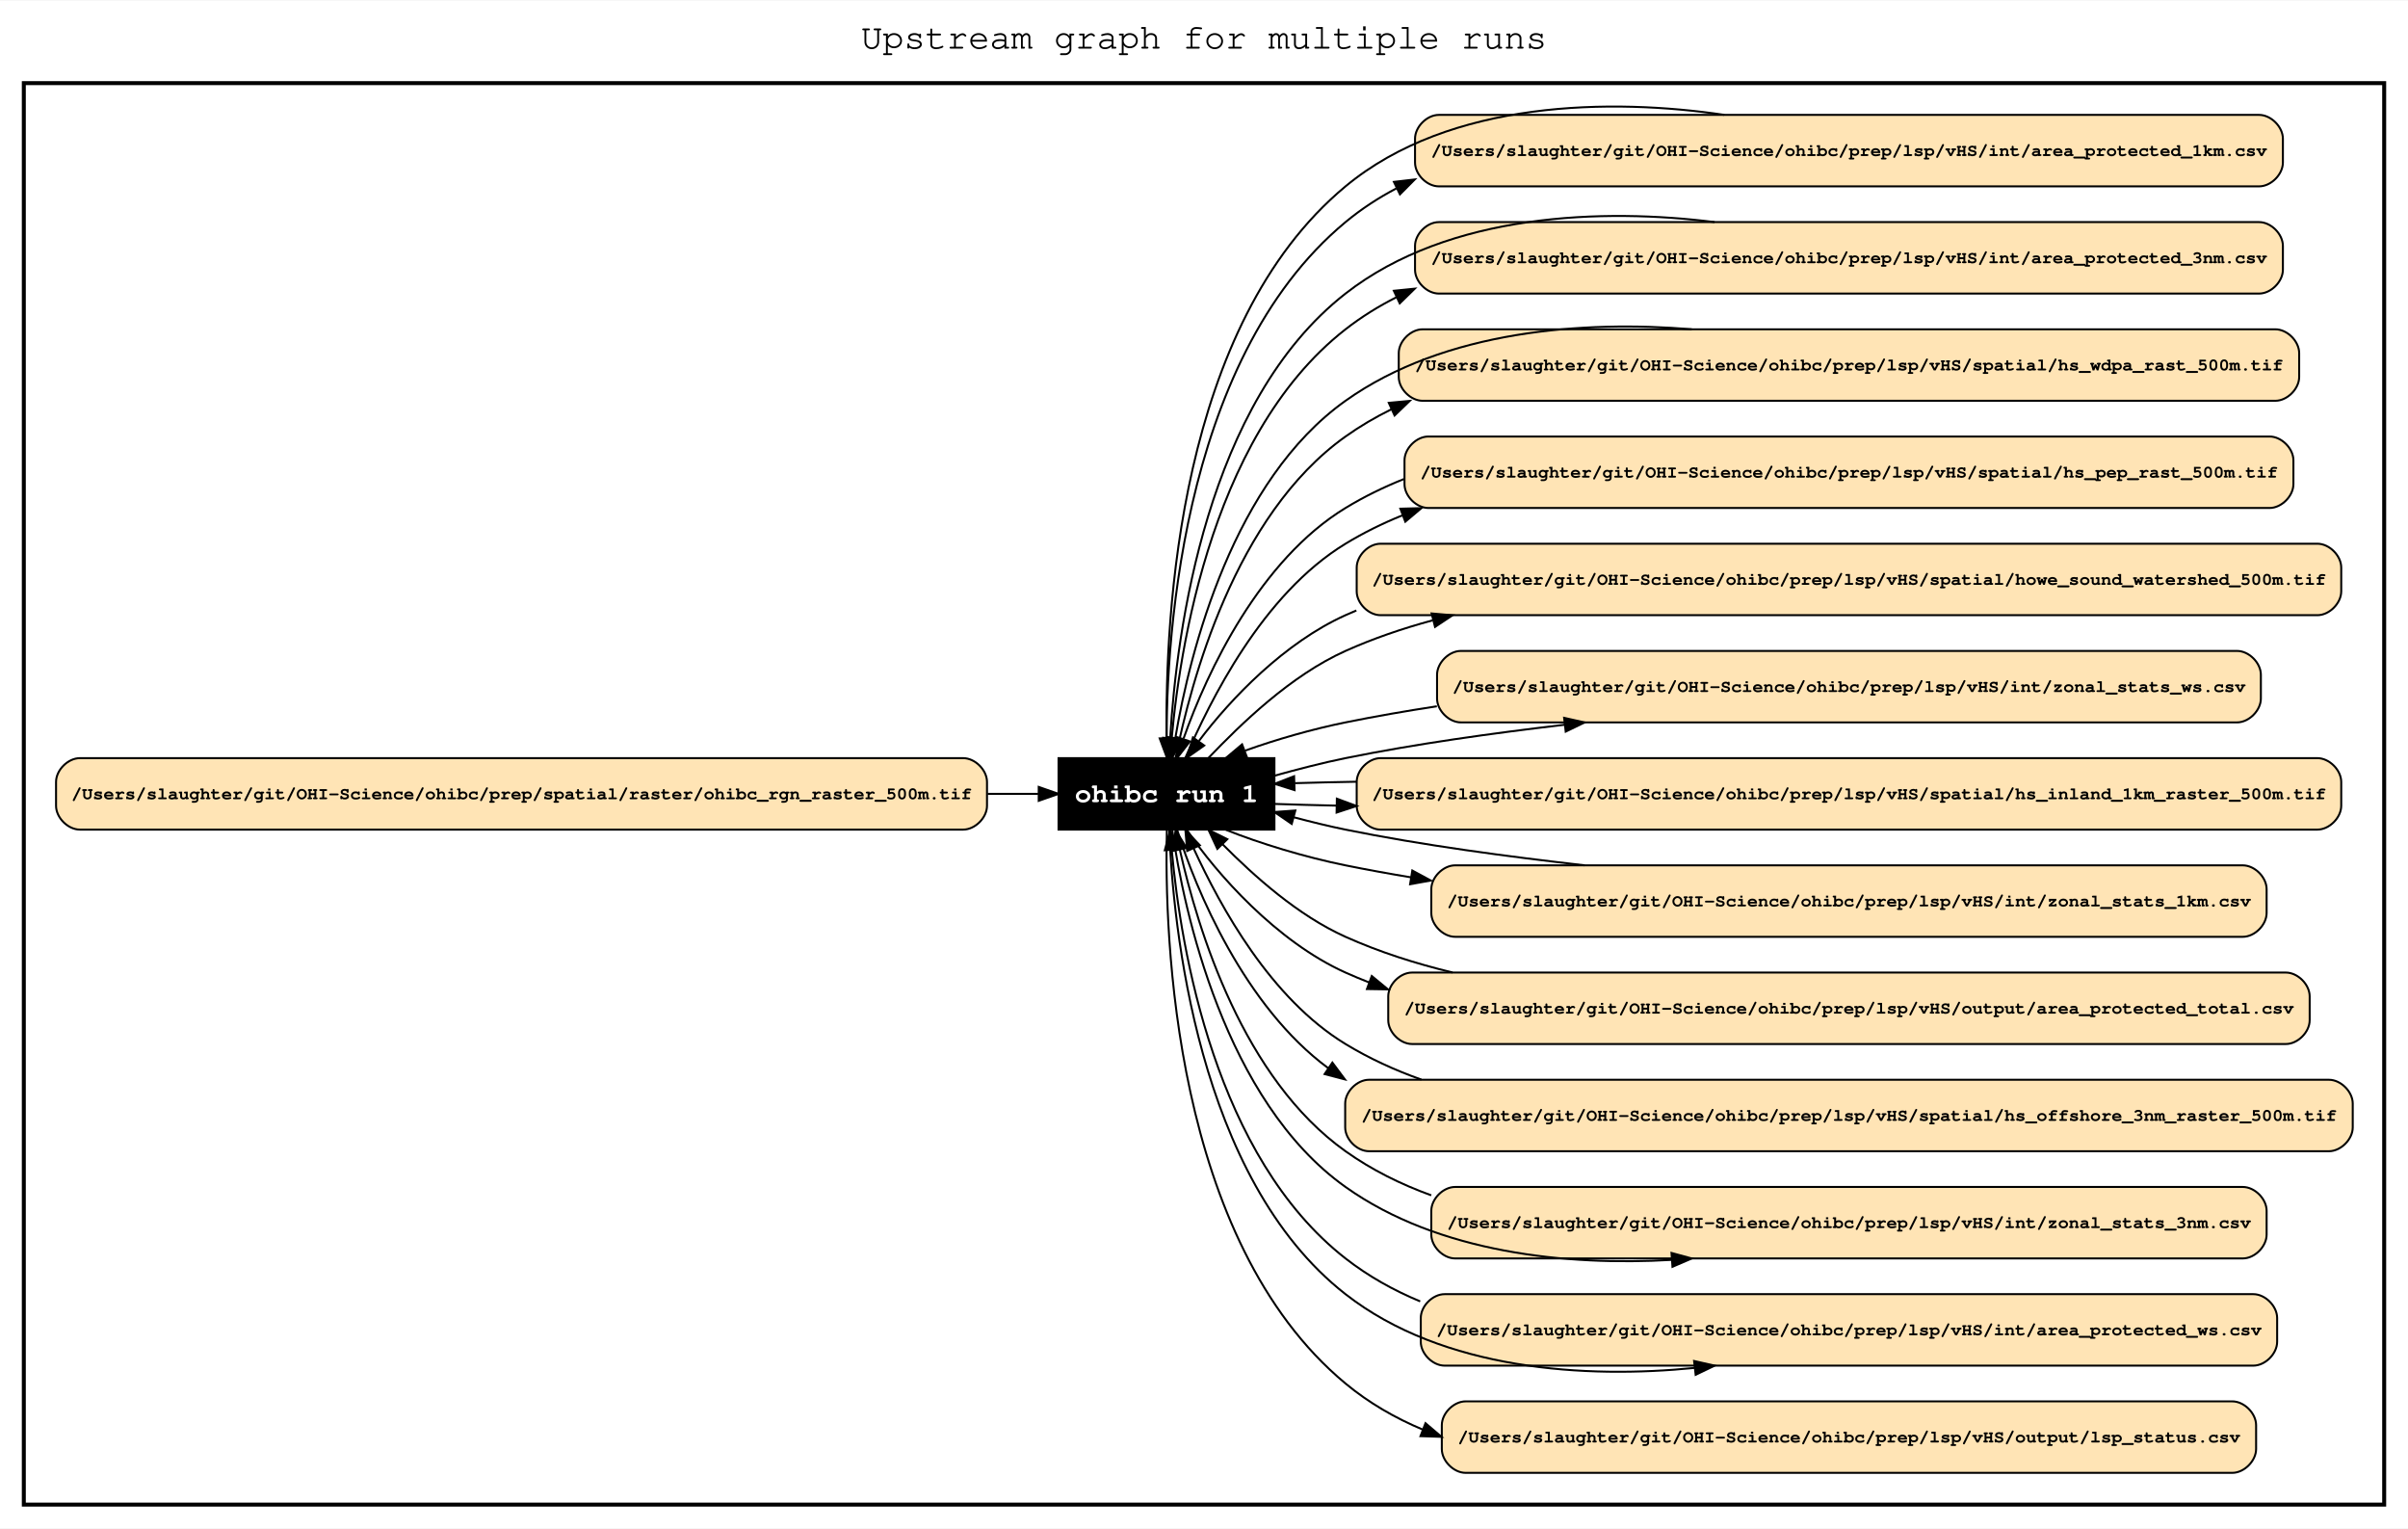
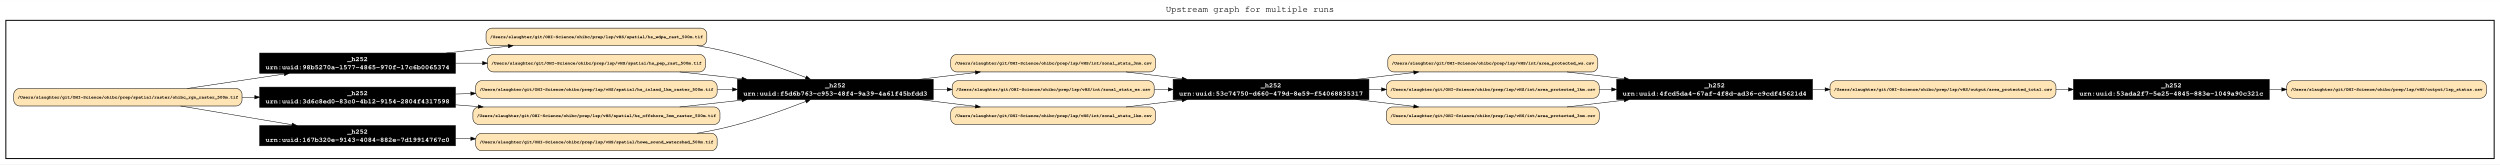
- <svg xmlns="http://www.w3.org/2000/svg" width="1213pt" height="770pt" viewBox="0.00 0.00 1213.23 769.60">
-   <g id="graph0" class="graph" transform="scale(1 1) rotate(0) translate(4 765.6)">
-     <polygon fill="white" stroke="none" points="-4,4 -4,-765.6 1209.23,-765.6 1209.23,4 -4,4" />
-     <text text-anchor="middle" x="602.614" y="-741.4" font-family="Courier,monospace" font-size="18.00">Upstream graph for multiple runs</text>
+ <svg xmlns="http://www.w3.org/2000/svg" width="5137pt" height="338pt" viewBox="0.00 0.00 5136.84 337.60">
+   <g id="graph0" class="graph" transform="scale(1 1) rotate(0) translate(4 333.6)">
+     <polygon fill="white" stroke="none" points="-4,4 -4,-333.6 5132.84,-333.6 5132.84,4 -4,4" />
+     <text text-anchor="middle" x="2564.42" y="-309.4" font-family="Courier,monospace" font-size="18.00">Upstream graph for multiple runs</text>
    <g id="clust1" class="cluster">
-       <polygon fill="none" stroke="black" stroke-width="2" points="8,-8 8,-724 1197.23,-724 1197.23,-8 8,-8" />
+       <polygon fill="none" stroke="black" stroke-width="2" points="8,-8 8,-292 5120.84,-292 5120.84,-8 8,-8" />
    </g>
    <g id="clust2" class="cluster">
-       <polygon fill="none" stroke="white" stroke-width="2" points="16,-16 16,-716 1189.23,-716 1189.23,-16 16,-16" />
+       <polygon fill="none" stroke="white" stroke-width="2" points="16,-16 16,-284 5112.84,-284 5112.84,-16 16,-16" />
    </g>
    <g id="node1" class="node">
-       <polygon fill="black" stroke="black" points="638.102,-384 529.331,-384 529.331,-348 638.102,-348 638.102,-384" />
-       <text text-anchor="middle" x="583.717" y="-361.8" font-family="Courier,monospace" font-weight="bold" font-size="14.00" fill="white">ohibc run 1</text>
+       <polygon fill="black" stroke="black" points="3317.91,-129.2 3317.91,-170.8 3720.25,-170.8 3720.25,-129.2 3317.91,-129.2" />
+       <text text-anchor="middle" x="3519.08" y="-154.2" font-family="Courier,monospace" font-weight="bold" font-size="14.00" fill="white">_h252 </text>
+       <text text-anchor="middle" x="3519.08" y="-137.4" font-family="Courier,monospace" font-weight="bold" font-size="14.00" fill="white"> urn:uuid:4fcd5da4-67af-4f8d-ad36-c9cdf45621d4</text>
+     </g>
+     <g id="node9" class="node">
+       <path fill="#ffe4b5" stroke="black" d="M4208.44,-168C4208.44,-168 3768.18,-168 3768.18,-168 3762.18,-168 3756.18,-162 3756.18,-156 3756.18,-156 3756.18,-144 3756.18,-144 3756.18,-138 3762.18,-132 3768.18,-132 3768.18,-132 4208.44,-132 4208.44,-132 4214.44,-132 4220.44,-138 4220.44,-144 4220.44,-144 4220.44,-156 4220.44,-156 4220.44,-162 4214.44,-168 4208.44,-168" />
+       <text text-anchor="middle" x="3988.31" y="-147.3" font-family="Courier,monospace" font-weight="bold" font-size="9.00">/Users/slaughter/git/OHI-Science/ohibc/prep/lsp/vHS/output/area_protected_total.csv</text>
+     </g>
+     <g id="edge17" class="edge">
+       <path fill="none" stroke="black" d="M3720.26,-150C3728.81,-150 3737.41,-150 3746.03,-150" />
+       <polygon fill="black" stroke="black" points="3746.15,-153.5 3756.15,-150 3746.15,-146.5 3746.15,-153.5" />
+     </g>
+     <g id="node2" class="node">
+       <polygon fill="black" stroke="black" points="2406.45,-129.2 2406.45,-170.8 2808.78,-170.8 2808.78,-129.2 2406.45,-129.2" />
+       <text text-anchor="middle" x="2607.61" y="-154.2" font-family="Courier,monospace" font-weight="bold" font-size="14.00" fill="white">_h252 </text>
+       <text text-anchor="middle" x="2607.61" y="-137.4" font-family="Courier,monospace" font-weight="bold" font-size="14.00" fill="white"> urn:uuid:53c74750-d660-479d-8e59-f54068835317</text>
+     </g>
+     <g id="node16" class="node">
+       <path fill="#ffe4b5" stroke="black" d="M3269.98,-114C3269.98,-114 2856.72,-114 2856.72,-114 2850.72,-114 2844.72,-108 2844.72,-102 2844.72,-102 2844.72,-90 2844.72,-90 2844.72,-84 2850.72,-78 2856.72,-78 2856.72,-78 3269.98,-78 3269.98,-78 3275.98,-78 3281.98,-84 3281.98,-90 3281.98,-90 3281.98,-102 3281.98,-102 3281.98,-108 3275.98,-114 3269.98,-114" />
+       <text text-anchor="middle" x="3063.35" y="-93.3" font-family="Courier,monospace" font-weight="bold" font-size="9.00">/Users/slaughter/git/OHI-Science/ohibc/prep/lsp/vHS/int/area_protected_3nm.csv</text>
+     </g>
+     <g id="edge24" class="edge">
+       <path fill="none" stroke="black" d="M2783.39,-129.199C2822,-124.604 2862.75,-119.755 2900.81,-115.225" />
+       <polygon fill="black" stroke="black" points="2901.43,-118.676 2910.94,-114.019 2900.6,-111.725 2901.43,-118.676" />
+     </g>
+     <g id="node17" class="node">
+       <path fill="#ffe4b5" stroke="black" d="M3269.98,-168C3269.98,-168 2856.72,-168 2856.72,-168 2850.72,-168 2844.72,-162 2844.72,-156 2844.72,-156 2844.72,-144 2844.72,-144 2844.72,-138 2850.72,-132 2856.72,-132 2856.72,-132 3269.98,-132 3269.98,-132 3275.98,-132 3281.98,-138 3281.98,-144 3281.98,-144 3281.98,-156 3281.98,-156 3281.98,-162 3275.98,-168 3269.98,-168" />
+       <text text-anchor="middle" x="3063.35" y="-147.3" font-family="Courier,monospace" font-weight="bold" font-size="9.00">/Users/slaughter/git/OHI-Science/ohibc/prep/lsp/vHS/int/area_protected_1km.csv</text>
+     </g>
+     <g id="edge25" class="edge">
+       <path fill="none" stroke="black" d="M2808.95,-150C2817.48,-150 2826.06,-150 2834.65,-150" />
+       <polygon fill="black" stroke="black" points="2834.72,-153.5 2844.72,-150 2834.72,-146.5 2834.72,-153.5" />
+     </g>
+     <g id="node20" class="node">
+       <path fill="#ffe4b5" stroke="black" d="M3267.08,-222C3267.08,-222 2859.62,-222 2859.62,-222 2853.62,-222 2847.62,-216 2847.62,-210 2847.62,-210 2847.62,-198 2847.62,-198 2847.62,-192 2853.62,-186 2859.62,-186 2859.62,-186 3267.08,-186 3267.08,-186 3273.08,-186 3279.08,-192 3279.08,-198 3279.08,-198 3279.08,-210 3279.08,-210 3279.08,-216 3273.08,-222 3267.08,-222" />
+       <text text-anchor="middle" x="3063.35" y="-201.3" font-family="Courier,monospace" font-weight="bold" font-size="9.00">/Users/slaughter/git/OHI-Science/ohibc/prep/lsp/vHS/int/area_protected_ws.csv</text>
+     </g>
+     <g id="edge27" class="edge">
+       <path fill="none" stroke="black" d="M2783.39,-170.801C2822,-175.396 2862.75,-180.245 2900.81,-184.775" />
+       <polygon fill="black" stroke="black" points="2900.6,-188.275 2910.94,-185.981 2901.43,-181.324 2900.6,-188.275" />
    </g>
    <g id="node3" class="node">
-       <path fill="#ffe4b5" stroke="black" d="M1120.7,-60C1120.7,-60 734.434,-60 734.434,-60 728.434,-60 722.434,-54 722.434,-48 722.434,-48 722.434,-36 722.434,-36 722.434,-30 728.434,-24 734.434,-24 734.434,-24 1120.7,-24 1120.7,-24 1126.7,-24 1132.7,-30 1132.7,-36 1132.7,-36 1132.7,-48 1132.7,-48 1132.7,-54 1126.7,-60 1120.7,-60" />
-       <text text-anchor="middle" x="927.568" y="-39.3" font-family="Courier,monospace" font-weight="bold" font-size="9.00">/Users/slaughter/git/OHI-Science/ohibc/prep/lsp/vHS/output/lsp_status.csv</text>
+       <polygon fill="black" stroke="black" points="1511.18,-129.2 1511.18,-170.8 1913.51,-170.8 1913.51,-129.2 1511.18,-129.2" />
+       <text text-anchor="middle" x="1712.35" y="-154.2" font-family="Courier,monospace" font-weight="bold" font-size="14.00" fill="white">_h252 </text>
+       <text text-anchor="middle" x="1712.35" y="-137.4" font-family="Courier,monospace" font-weight="bold" font-size="14.00" fill="white"> urn:uuid:f5d6b763-c953-48f4-9a39-4a61f45bfdd3</text>
+     </g>
+     <g id="node10" class="node">
+       <path fill="#ffe4b5" stroke="black" d="M2358.41,-114C2358.41,-114 1961.55,-114 1961.55,-114 1955.55,-114 1949.55,-108 1949.55,-102 1949.55,-102 1949.55,-90 1949.55,-90 1949.55,-84 1955.55,-78 1961.55,-78 1961.55,-78 2358.41,-78 2358.41,-78 2364.41,-78 2370.41,-84 2370.41,-90 2370.41,-90 2370.41,-102 2370.41,-102 2370.41,-108 2364.41,-114 2358.41,-114" />
+       <text text-anchor="middle" x="2159.98" y="-93.3" font-family="Courier,monospace" font-weight="bold" font-size="9.00">/Users/slaughter/git/OHI-Science/ohibc/prep/lsp/vHS/int/zonal_stats_1km.csv</text>
+     </g>
+     <g id="edge18" class="edge">
+       <path fill="none" stroke="black" d="M1885,-129.199C1922.93,-124.604 1962.94,-119.755 2000.32,-115.225" />
+       <polygon fill="black" stroke="black" points="2000.77,-118.696 2010.28,-114.019 1999.93,-111.747 2000.77,-118.696" />
+     </g>
+     <g id="node12" class="node">
+       <path fill="#ffe4b5" stroke="black" d="M2355.51,-168C2355.51,-168 1964.45,-168 1964.45,-168 1958.45,-168 1952.45,-162 1952.45,-156 1952.45,-156 1952.45,-144 1952.45,-144 1952.45,-138 1958.45,-132 1964.45,-132 1964.45,-132 2355.51,-132 2355.51,-132 2361.51,-132 2367.51,-138 2367.51,-144 2367.51,-144 2367.51,-156 2367.51,-156 2367.51,-162 2361.51,-168 2355.51,-168" />
+       <text text-anchor="middle" x="2159.98" y="-147.3" font-family="Courier,monospace" font-weight="bold" font-size="9.00">/Users/slaughter/git/OHI-Science/ohibc/prep/lsp/vHS/int/zonal_stats_ws.csv</text>
+     </g>
+     <g id="edge20" class="edge">
+       <path fill="none" stroke="black" d="M1913.68,-150C1923.1,-150 1932.58,-150 1942.04,-150" />
+       <polygon fill="black" stroke="black" points="1942.3,-153.5 1952.3,-150 1942.3,-146.5 1942.3,-153.5" />
+     </g>
+     <g id="node21" class="node">
+       <path fill="#ffe4b5" stroke="black" d="M2358.41,-222C2358.41,-222 1961.55,-222 1961.55,-222 1955.55,-222 1949.55,-216 1949.55,-210 1949.55,-210 1949.55,-198 1949.55,-198 1949.55,-192 1955.55,-186 1961.55,-186 1961.55,-186 2358.41,-186 2358.41,-186 2364.41,-186 2370.41,-192 2370.41,-198 2370.41,-198 2370.41,-210 2370.41,-210 2370.41,-216 2364.41,-222 2358.41,-222" />
+       <text text-anchor="middle" x="2159.98" y="-201.3" font-family="Courier,monospace" font-weight="bold" font-size="9.00">/Users/slaughter/git/OHI-Science/ohibc/prep/lsp/vHS/int/zonal_stats_3nm.csv</text>
+     </g>
+     <g id="edge28" class="edge">
+       <path fill="none" stroke="black" d="M1885,-170.801C1922.93,-175.396 1962.94,-180.245 2000.32,-184.775" />
+       <polygon fill="black" stroke="black" points="1999.93,-188.253 2010.28,-185.981 2000.77,-181.304 1999.93,-188.253" />
+     </g>
+     <g id="node4" class="node">
+       <polygon fill="black" stroke="black" points="529.524,-34.2 529.524,-75.8 931.86,-75.8 931.86,-34.2 529.524,-34.2" />
+       <text text-anchor="middle" x="730.692" y="-59.2" font-family="Courier,monospace" font-weight="bold" font-size="14.00" fill="white">_h252 </text>
+       <text text-anchor="middle" x="730.692" y="-42.4" font-family="Courier,monospace" font-weight="bold" font-size="14.00" fill="white"> urn:uuid:167b320e-9143-4084-882e-7d19914767c0</text>
+     </g>
+     <g id="node13" class="node">
+       <path fill="#ffe4b5" stroke="black" d="M1457.54,-60C1457.54,-60 985.499,-60 985.499,-60 979.499,-60 973.499,-54 973.499,-48 973.499,-48 973.499,-36 973.499,-36 973.499,-30 979.499,-24 985.499,-24 985.499,-24 1457.54,-24 1457.54,-24 1463.54,-24 1469.54,-30 1469.54,-36 1469.54,-36 1469.54,-48 1469.54,-48 1469.54,-54 1463.54,-60 1457.54,-60" />
+       <text text-anchor="middle" x="1221.52" y="-39.3" font-family="Courier,monospace" font-weight="bold" font-size="9.00">/Users/slaughter/git/OHI-Science/ohibc/prep/lsp/vHS/spatial/howe_sound_watershed_500m.tif</text>
+     </g>
+     <g id="edge21" class="edge">
+       <path fill="none" stroke="black" d="M931.927,-49.675C942.317,-49.399 952.817,-49.119 963.349,-48.839" />
+       <polygon fill="black" stroke="black" points="963.551,-52.335 973.454,-48.571 963.364,-45.338 963.551,-52.335" />
+     </g>
+     <g id="node5" class="node">
+       <polygon fill="black" stroke="black" points="529.524,-113.2 529.524,-154.8 931.86,-154.8 931.86,-113.2 529.524,-113.2" />
+       <text text-anchor="middle" x="730.692" y="-138.2" font-family="Courier,monospace" font-weight="bold" font-size="14.00" fill="white">_h252 </text>
+       <text text-anchor="middle" x="730.692" y="-121.4" font-family="Courier,monospace" font-weight="bold" font-size="14.00" fill="white"> urn:uuid:3d6c8ed0-83c0-4b12-9154-2804f4317598</text>
+     </g>
+     <g id="node8" class="node">
+       <path fill="#ffe4b5" stroke="black" d="M1463.34,-114C1463.34,-114 979.701,-114 979.701,-114 973.701,-114 967.701,-108 967.701,-102 967.701,-102 967.701,-90 967.701,-90 967.701,-84 973.701,-78 979.701,-78 979.701,-78 1463.34,-78 1463.34,-78 1469.34,-78 1475.34,-84 1475.34,-90 1475.34,-90 1475.34,-102 1475.34,-102 1475.34,-108 1469.34,-114 1463.34,-114" />
+       <text text-anchor="middle" x="1221.52" y="-93.3" font-family="Courier,monospace" font-weight="bold" font-size="9.00">/Users/slaughter/git/OHI-Science/ohibc/prep/lsp/vHS/spatial/hs_offshore_3nm_raster_500m.tif</text>
+     </g>
+     <g id="edge16" class="edge">
+       <path fill="none" stroke="black" d="M931.927,-118.434C947.284,-117.241 962.881,-116.028 978.465,-114.817" />
+       <polygon fill="black" stroke="black" points="979.003,-118.285 988.702,-114.021 978.46,-111.306 979.003,-118.285" />
+     </g>
+     <g id="node11" class="node">
+       <path fill="#ffe4b5" stroke="black" d="M1457.54,-168C1457.54,-168 985.499,-168 985.499,-168 979.499,-168 973.499,-162 973.499,-156 973.499,-156 973.499,-144 973.499,-144 973.499,-138 979.499,-132 985.499,-132 985.499,-132 1457.54,-132 1457.54,-132 1463.54,-132 1469.54,-138 1469.54,-144 1469.54,-144 1469.54,-156 1469.54,-156 1469.54,-162 1463.54,-168 1457.54,-168" />
+       <text text-anchor="middle" x="1221.52" y="-147.3" font-family="Courier,monospace" font-weight="bold" font-size="9.00">/Users/slaughter/git/OHI-Science/ohibc/prep/lsp/vHS/spatial/hs_inland_1km_raster_500m.tif</text>
+     </g>
+     <g id="edge19" class="edge">
+       <path fill="none" stroke="black" d="M931.927,-140.554C942.317,-140.894 952.817,-141.238 963.349,-141.582" />
+       <polygon fill="black" stroke="black" points="963.345,-145.084 973.454,-141.913 963.574,-138.088 963.345,-145.084" />
+     </g>
+     <g id="node6" class="node">
+       <polygon fill="black" stroke="black" points="529.524,-183.2 529.524,-224.8 931.86,-224.8 931.86,-183.2 529.524,-183.2" />
+       <text text-anchor="middle" x="730.692" y="-208.2" font-family="Courier,monospace" font-weight="bold" font-size="14.00" fill="white">_h252 </text>
+       <text text-anchor="middle" x="730.692" y="-191.4" font-family="Courier,monospace" font-weight="bold" font-size="14.00" fill="white"> urn:uuid:98b5270a-1577-4865-970f-17c6b0065374</text>
+     </g>
+     <g id="node14" class="node">
+       <path fill="#ffe4b5" stroke="black" d="M1433.45,-222C1433.45,-222 1009.59,-222 1009.59,-222 1003.59,-222 997.591,-216 997.591,-210 997.591,-210 997.591,-198 997.591,-198 997.591,-192 1003.59,-186 1009.59,-186 1009.59,-186 1433.45,-186 1433.45,-186 1439.45,-186 1445.45,-192 1445.45,-198 1445.45,-198 1445.45,-210 1445.45,-210 1445.45,-216 1439.45,-222 1433.45,-222" />
+       <text text-anchor="middle" x="1221.52" y="-201.3" font-family="Courier,monospace" font-weight="bold" font-size="9.00">/Users/slaughter/git/OHI-Science/ohibc/prep/lsp/vHS/spatial/hs_pep_rast_500m.tif</text>
+     </g>
+     <g id="edge22" class="edge">
+       <path fill="none" stroke="black" d="M931.927,-204C950.254,-204 968.923,-204 987.505,-204" />
+       <polygon fill="black" stroke="black" points="987.513,-207.5 997.513,-204 987.512,-200.5 987.513,-207.5" />
+     </g>
+     <g id="node15" class="node">
+       <path fill="#ffe4b5" stroke="black" d="M1436.35,-276C1436.35,-276 1006.69,-276 1006.69,-276 1000.69,-276 994.692,-270 994.692,-264 994.692,-264 994.692,-252 994.692,-252 994.692,-246 1000.69,-240 1006.69,-240 1006.69,-240 1436.35,-240 1436.35,-240 1442.35,-240 1448.35,-246 1448.35,-252 1448.35,-252 1448.35,-264 1448.35,-264 1448.35,-270 1442.35,-276 1436.35,-276" />
+       <text text-anchor="middle" x="1221.52" y="-255.3" font-family="Courier,monospace" font-weight="bold" font-size="9.00">/Users/slaughter/git/OHI-Science/ohibc/prep/lsp/vHS/spatial/hs_wdpa_rast_500m.tif</text>
+     </g>
+     <g id="edge23" class="edge">
+       <path fill="none" stroke="black" d="M912.517,-224.811C931.205,-226.92 949.914,-229.015 967.86,-231 991.271,-233.589 1015.91,-236.273 1040.24,-238.899" />
+       <polygon fill="black" stroke="black" points="1039.96,-242.389 1050.28,-239.981 1040.71,-235.429 1039.96,-242.389" />
+     </g>
+     <g id="node7" class="node">
+       <polygon fill="black" stroke="black" points="4256.37,-129.2 4256.37,-170.8 4658.71,-170.8 4658.71,-129.2 4256.37,-129.2" />
+       <text text-anchor="middle" x="4457.54" y="-154.2" font-family="Courier,monospace" font-weight="bold" font-size="14.00" fill="white">_h252 </text>
+       <text text-anchor="middle" x="4457.54" y="-137.4" font-family="Courier,monospace" font-weight="bold" font-size="14.00" fill="white"> urn:uuid:53ada2f7-5e25-4845-883e-1049a90c321c</text>
+     </g>
+     <g id="node19" class="node">
+       <path fill="#ffe4b5" stroke="black" d="M5092.91,-168C5092.91,-168 4706.64,-168 4706.64,-168 4700.64,-168 4694.64,-162 4694.64,-156 4694.64,-156 4694.64,-144 4694.64,-144 4694.64,-138 4700.64,-132 4706.64,-132 4706.64,-132 5092.91,-132 5092.91,-132 5098.91,-132 5104.91,-138 5104.91,-144 5104.91,-144 5104.91,-156 5104.91,-156 5104.91,-162 5098.91,-168 5092.91,-168" />
+       <text text-anchor="middle" x="4899.78" y="-147.3" font-family="Courier,monospace" font-weight="bold" font-size="9.00">/Users/slaughter/git/OHI-Science/ohibc/prep/lsp/vHS/output/lsp_status.csv</text>
+     </g>
+     <g id="edge26" class="edge">
+       <path fill="none" stroke="black" d="M4659.01,-150C4667.4,-150 4675.83,-150 4684.25,-150" />
+       <polygon fill="black" stroke="black" points="4684.51,-153.5 4694.51,-150 4684.51,-146.5 4684.51,-153.5" />
+     </g>
+     <g id="edge10" class="edge">
+       <path fill="none" stroke="black" d="M1392.76,-114.019C1420.32,-116.986 1448.54,-120.054 1475.18,-123 1489.9,-124.628 1505.13,-126.33 1520.45,-128.054" />
+       <polygon fill="black" stroke="black" points="1520.19,-131.547 1530.52,-129.189 1520.98,-124.591 1520.19,-131.547" />
+     </g>
+     <g id="edge11" class="edge">
+       <path fill="none" stroke="black" d="M4220.53,-150C4229.11,-150 4237.7,-150 4246.25,-150" />
+       <polygon fill="black" stroke="black" points="4246.26,-153.5 4256.26,-150 4246.26,-146.5 4246.26,-153.5" />
+     </g>
+     <g id="edge12" class="edge">
+       <path fill="none" stroke="black" d="M2309.68,-114.019C2346.51,-118.481 2386.38,-123.313 2424.6,-127.944" />
+       <polygon fill="black" stroke="black" points="2424.45,-131.452 2434.8,-129.181 2425.3,-124.503 2424.45,-131.452" />
+     </g>
+     <g id="edge13" class="edge">
+       <path fill="none" stroke="black" d="M1469.8,-150C1480.19,-150 1490.57,-150 1500.87,-150" />
+       <polygon fill="black" stroke="black" points="1501.14,-153.5 1511.14,-150 1501.14,-146.5 1501.14,-153.5" />
    </g>
    <g id="edge14" class="edge">
-       <path fill="none" stroke="black" d="M583.894,-347.672C582.626,-294.804 586.912,-141.206 673.909,-69 685.674,-59.235 698.884,-51.62 712.933,-45.75" />
-       <polygon fill="black" stroke="black" points="714.212,-49.008 722.279,-42.141 711.689,-42.479 714.212,-49.008" />
-     </g>
-     <g id="node4" class="node">
-       <path fill="#ffe4b5" stroke="black" d="M1131.3,-114C1131.3,-114 723.837,-114 723.837,-114 717.837,-114 711.837,-108 711.837,-102 711.837,-102 711.837,-90 711.837,-90 711.837,-84 717.837,-78 723.837,-78 723.837,-78 1131.3,-78 1131.3,-78 1137.3,-78 1143.3,-84 1143.3,-90 1143.3,-90 1143.3,-102 1143.3,-102 1143.3,-108 1137.3,-114 1131.3,-114" />
-       <text text-anchor="middle" x="927.568" y="-93.3" font-family="Courier,monospace" font-weight="bold" font-size="9.00">/Users/slaughter/git/OHI-Science/ohibc/prep/lsp/vHS/int/area_protected_ws.csv</text>
+       <path fill="none" stroke="black" d="M2367.82,-150C2377.25,-150 2386.73,-150 2396.18,-150" />
+       <polygon fill="black" stroke="black" points="2396.42,-153.5 2406.42,-150 2396.42,-146.5 2396.42,-153.5" />
    </g>
    <g id="edge15" class="edge">
-       <path fill="none" stroke="black" d="M585.073,-347.901C586.981,-300.193 598.982,-172.48 673.909,-114 723.18,-75.544 795.303,-71.385 849.892,-76.864" />
-       <polygon fill="black" stroke="black" points="849.541,-80.346 859.871,-77.993 850.328,-73.391 849.541,-80.346" />
-     </g>
-     <g id="node5" class="node">
-       <path fill="#ffe4b5" stroke="black" d="M1126,-168C1126,-168 729.136,-168 729.136,-168 723.136,-168 717.136,-162 717.136,-156 717.136,-156 717.136,-144 717.136,-144 717.136,-138 723.136,-132 729.136,-132 729.136,-132 1126,-132 1126,-132 1132,-132 1138,-138 1138,-144 1138,-144 1138,-156 1138,-156 1138,-162 1132,-168 1126,-168" />
-       <text text-anchor="middle" x="927.568" y="-147.3" font-family="Courier,monospace" font-weight="bold" font-size="9.00">/Users/slaughter/git/OHI-Science/ohibc/prep/lsp/vHS/int/zonal_stats_3nm.csv</text>
-     </g>
-     <g id="edge16" class="edge">
-       <path fill="none" stroke="black" d="M586.624,-347.834C592.362,-307.302 612.998,-211.316 673.909,-168 720.926,-134.565 785.844,-128.245 838.102,-131.261" />
-       <polygon fill="black" stroke="black" points="838.155,-134.774 848.376,-131.984 838.646,-127.791 838.155,-134.774" />
-     </g>
-     <g id="node6" class="node">
-       <path fill="#ffe4b5" stroke="black" d="M1169.39,-222C1169.39,-222 685.75,-222 685.75,-222 679.75,-222 673.75,-216 673.75,-210 673.75,-210 673.75,-198 673.75,-198 673.75,-192 679.75,-186 685.75,-186 685.75,-186 1169.39,-186 1169.39,-186 1175.39,-186 1181.39,-192 1181.39,-198 1181.39,-198 1181.39,-210 1181.39,-210 1181.39,-216 1175.39,-222 1169.39,-222" />
-       <text text-anchor="middle" x="927.568" y="-201.3" font-family="Courier,monospace" font-weight="bold" font-size="9.00">/Users/slaughter/git/OHI-Science/ohibc/prep/lsp/vHS/spatial/hs_offshore_3nm_raster_500m.tif</text>
-     </g>
-     <g id="edge17" class="edge">
-       <path fill="none" stroke="black" d="M589.06,-347.968C598.403,-317.863 623.049,-258.89 665.252,-227.815" />
-       <polygon fill="black" stroke="black" points="667.293,-230.66 673.631,-222.17 663.382,-224.855 667.293,-230.66" />
-     </g>
-     <g id="node7" class="node">
-       <path fill="#ffe4b5" stroke="black" d="M1147.69,-276C1147.69,-276 707.443,-276 707.443,-276 701.443,-276 695.443,-270 695.443,-264 695.443,-264 695.443,-252 695.443,-252 695.443,-246 701.443,-240 707.443,-240 707.443,-240 1147.69,-240 1147.69,-240 1153.69,-240 1159.69,-246 1159.69,-252 1159.69,-252 1159.69,-264 1159.69,-264 1159.69,-270 1153.69,-276 1147.69,-276" />
-       <text text-anchor="middle" x="927.568" y="-255.3" font-family="Courier,monospace" font-weight="bold" font-size="9.00">/Users/slaughter/git/OHI-Science/ohibc/prep/lsp/vHS/output/area_protected_total.csv</text>
-     </g>
-     <g id="edge18" class="edge">
-       <path fill="none" stroke="black" d="M594.06,-347.75C608.749,-325.952 639.177,-291.589 673.909,-276 677.814,-274.247 681.786,-272.589 685.815,-271.02" />
-       <polygon fill="black" stroke="black" points="687.138,-274.262 695.311,-267.521 684.718,-267.694 687.138,-274.262" />
-     </g>
-     <g id="node8" class="node">
-       <path fill="#ffe4b5" stroke="black" d="M1126,-330C1126,-330 729.136,-330 729.136,-330 723.136,-330 717.136,-324 717.136,-318 717.136,-318 717.136,-306 717.136,-306 717.136,-300 723.136,-294 729.136,-294 729.136,-294 1126,-294 1126,-294 1132,-294 1138,-300 1138,-306 1138,-306 1138,-318 1138,-318 1138,-324 1132,-330 1126,-330" />
-       <text text-anchor="middle" x="927.568" y="-309.3" font-family="Courier,monospace" font-weight="bold" font-size="9.00">/Users/slaughter/git/OHI-Science/ohibc/prep/lsp/vHS/int/zonal_stats_1km.csv</text>
-     </g>
-     <g id="edge19" class="edge">
-       <path fill="none" stroke="black" d="M613.689,-347.874C630.967,-340.974 653.455,-334.15 673.909,-330 684.693,-327.812 695.774,-325.794 706.992,-323.941" />
-       <polygon fill="black" stroke="black" points="707.561,-327.395 716.881,-322.356 706.453,-320.483 707.561,-327.395" />
-     </g>
-     <g id="node9" class="node">
-       <path fill="#ffe4b5" stroke="black" d="M1163.59,-384C1163.59,-384 691.548,-384 691.548,-384 685.548,-384 679.548,-378 679.548,-372 679.548,-372 679.548,-360 679.548,-360 679.548,-354 685.548,-348 691.548,-348 691.548,-348 1163.59,-348 1163.59,-348 1169.59,-348 1175.59,-354 1175.59,-360 1175.59,-360 1175.59,-372 1175.59,-372 1175.59,-378 1169.59,-384 1163.59,-384" />
-       <text text-anchor="middle" x="927.568" y="-363.3" font-family="Courier,monospace" font-weight="bold" font-size="9.00">/Users/slaughter/git/OHI-Science/ohibc/prep/lsp/vHS/spatial/hs_inland_1km_raster_500m.tif</text>
-     </g>
-     <g id="edge20" class="edge">
-       <path fill="none" stroke="black" d="M638.131,-360.938C647.717,-360.601 658.258,-360.315 669.47,-360.079" />
-       <polygon fill="black" stroke="black" points="669.557,-363.578 679.487,-359.885 669.421,-356.579 669.557,-363.578" />
-     </g>
-     <g id="node10" class="node">
-       <path fill="#ffe4b5" stroke="black" d="M1123.1,-438C1123.1,-438 732.034,-438 732.034,-438 726.034,-438 720.034,-432 720.034,-426 720.034,-426 720.034,-414 720.034,-414 720.034,-408 726.034,-402 732.034,-402 732.034,-402 1123.1,-402 1123.1,-402 1129.1,-402 1135.1,-408 1135.1,-414 1135.1,-414 1135.1,-426 1135.1,-426 1135.1,-432 1129.1,-438 1123.1,-438" />
-       <text text-anchor="middle" x="927.568" y="-417.3" font-family="Courier,monospace" font-weight="bold" font-size="9.00">/Users/slaughter/git/OHI-Science/ohibc/prep/lsp/vHS/int/zonal_stats_ws.csv</text>
-     </g>
-     <g id="edge21" class="edge">
-       <path fill="none" stroke="black" d="M638.069,-375.143C649.773,-378.359 662.176,-381.619 673.909,-384 709.376,-391.197 748.058,-396.554 784.252,-400.808" />
-       <polygon fill="black" stroke="black" points="784.055,-404.308 794.39,-401.979 784.858,-397.354 784.055,-404.308" />
-     </g>
-     <g id="node11" class="node">
-       <path fill="#ffe4b5" stroke="black" d="M1163.59,-492C1163.59,-492 691.548,-492 691.548,-492 685.548,-492 679.548,-486 679.548,-480 679.548,-480 679.548,-468 679.548,-468 679.548,-462 685.548,-456 691.548,-456 691.548,-456 1163.59,-456 1163.59,-456 1169.59,-456 1175.59,-462 1175.59,-468 1175.59,-468 1175.59,-480 1175.59,-480 1175.59,-486 1169.59,-492 1163.59,-492" />
-       <text text-anchor="middle" x="927.568" y="-471.3" font-family="Courier,monospace" font-weight="bold" font-size="9.00">/Users/slaughter/git/OHI-Science/ohibc/prep/lsp/vHS/spatial/howe_sound_watershed_500m.tif</text>
-     </g>
-     <g id="edge22" class="edge">
-       <path fill="none" stroke="black" d="M604.874,-384.11C621.299,-401.244 646.238,-425.581 673.909,-438 687.858,-444.261 702.66,-449.321 717.83,-453.413" />
-       <polygon fill="black" stroke="black" points="717.292,-456.888 727.847,-455.966 719.021,-450.105 717.292,-456.888" />
-     </g>
-     <g id="node12" class="node">
-       <path fill="#ffe4b5" stroke="black" d="M1139.5,-546C1139.5,-546 715.64,-546 715.64,-546 709.64,-546 703.64,-540 703.64,-534 703.64,-534 703.64,-522 703.64,-522 703.64,-516 709.64,-510 715.64,-510 715.64,-510 1139.5,-510 1139.5,-510 1145.5,-510 1151.5,-516 1151.5,-522 1151.5,-522 1151.5,-534 1151.5,-534 1151.5,-540 1145.5,-546 1139.5,-546" />
-       <text text-anchor="middle" x="927.568" y="-525.3" font-family="Courier,monospace" font-weight="bold" font-size="9.00">/Users/slaughter/git/OHI-Science/ohibc/prep/lsp/vHS/spatial/hs_pep_rast_500m.tif</text>
-     </g>
-     <g id="edge23" class="edge">
-       <path fill="none" stroke="black" d="M593.242,-384.193C605.655,-412.742 631.915,-466.444 673.909,-492 682.976,-497.518 692.571,-502.237 702.513,-506.267" />
-       <polygon fill="black" stroke="black" points="701.556,-509.647 712.147,-509.922 704.039,-503.102 701.556,-509.647" />
-     </g>
-     <g id="node13" class="node">
-       <path fill="#ffe4b5" stroke="black" d="M1142.4,-600C1142.4,-600 712.741,-600 712.741,-600 706.741,-600 700.741,-594 700.741,-588 700.741,-588 700.741,-576 700.741,-576 700.741,-570 706.741,-564 712.741,-564 712.741,-564 1142.4,-564 1142.4,-564 1148.4,-564 1154.4,-570 1154.4,-576 1154.4,-576 1154.4,-588 1154.4,-588 1154.4,-594 1148.4,-600 1142.4,-600" />
-       <text text-anchor="middle" x="927.568" y="-579.3" font-family="Courier,monospace" font-weight="bold" font-size="9.00">/Users/slaughter/git/OHI-Science/ohibc/prep/lsp/vHS/spatial/hs_wdpa_rast_500m.tif</text>
-     </g>
-     <g id="edge24" class="edge">
-       <path fill="none" stroke="black" d="M588.303,-384.218C595.926,-421.736 617.877,-506.153 673.909,-546 681.223,-551.201 688.97,-555.746 697.035,-559.711" />
-       <polygon fill="black" stroke="black" points="695.72,-562.959 706.269,-563.945 698.638,-556.595 695.72,-562.959" />
-     </g>
-     <g id="node14" class="node">
-       <path fill="#ffe4b5" stroke="black" d="M1134.2,-654C1134.2,-654 720.938,-654 720.938,-654 714.938,-654 708.938,-648 708.938,-642 708.938,-642 708.938,-630 708.938,-630 708.938,-624 714.938,-618 720.938,-618 720.938,-618 1134.2,-618 1134.2,-618 1140.2,-618 1146.2,-624 1146.2,-630 1146.2,-630 1146.2,-642 1146.2,-642 1146.2,-648 1140.2,-654 1134.2,-654" />
-       <text text-anchor="middle" x="927.568" y="-633.3" font-family="Courier,monospace" font-weight="bold" font-size="9.00">/Users/slaughter/git/OHI-Science/ohibc/prep/lsp/vHS/int/area_protected_3nm.csv</text>
-     </g>
-     <g id="edge25" class="edge">
-       <path fill="none" stroke="black" d="M585.551,-384.159C588.694,-429.245 603.588,-545.114 673.909,-600 681.929,-606.26 690.555,-611.611 699.612,-616.173" />
-       <polygon fill="black" stroke="black" points="698.265,-619.407 708.806,-620.476 701.233,-613.067 698.265,-619.407" />
-     </g>
-     <g id="node15" class="node">
-       <path fill="#ffe4b5" stroke="black" d="M1134.2,-708C1134.2,-708 720.938,-708 720.938,-708 714.938,-708 708.938,-702 708.938,-696 708.938,-696 708.938,-684 708.938,-684 708.938,-678 714.938,-672 720.938,-672 720.938,-672 1134.2,-672 1134.2,-672 1140.2,-672 1146.2,-678 1146.2,-684 1146.2,-684 1146.2,-696 1146.2,-696 1146.2,-702 1140.2,-708 1134.2,-708" />
-       <text text-anchor="middle" x="927.568" y="-687.3" font-family="Courier,monospace" font-weight="bold" font-size="9.00">/Users/slaughter/git/OHI-Science/ohibc/prep/lsp/vHS/int/area_protected_1km.csv</text>
-     </g>
-     <g id="edge26" class="edge">
-       <path fill="none" stroke="black" d="M583.808,-384.274C582.907,-436.186 589.19,-583.685 673.909,-654 681.865,-660.603 690.482,-666.224 699.572,-670.993" />
-       <polygon fill="black" stroke="black" points="698.289,-674.261 708.813,-675.483 701.348,-667.965 698.289,-674.261" />
-     </g>
-     <g id="node2" class="node">
-       <path fill="#ffe4b5" stroke="black" d="M481.287,-384C481.287,-384 36.238,-384 36.238,-384 30.238,-384 24.238,-378 24.238,-372 24.238,-372 24.238,-360 24.238,-360 24.238,-354 30.238,-348 36.238,-348 36.238,-348 481.287,-348 481.287,-348 487.287,-348 493.287,-354 493.287,-360 493.287,-360 493.287,-372 493.287,-372 493.287,-378 487.287,-384 481.287,-384" />
-       <text text-anchor="middle" x="258.762" y="-363.3" font-family="Courier,monospace" font-weight="bold" font-size="9.00">/Users/slaughter/git/OHI-Science/ohibc/prep/spatial/raster/ohibc_rgn_raster_500m.tif</text>
-     </g>
-     <g id="edge11" class="edge">
-       <path fill="none" stroke="black" d="M493.613,-366C502.53,-366 511.075,-366 519.103,-366" />
-       <polygon fill="black" stroke="black" points="519.345,-369.5 529.345,-366 519.345,-362.5 519.345,-369.5" />
-     </g>
-     <g id="edge12" class="edge">
-       <path fill="none" stroke="black" d="M711.546,-110.361C698.101,-115.947 685.385,-123.043 673.909,-132 608.395,-183.134 590.989,-287.198 586.375,-337.644" />
-       <polygon fill="black" stroke="black" points="582.868,-337.591 585.551,-347.841 589.845,-338.155 582.868,-337.591" />
-     </g>
-     <g id="edge13" class="edge">
-       <path fill="none" stroke="black" d="M717.107,-163.789C701.746,-169.35 687.121,-176.605 673.909,-186 622.364,-222.656 599.66,-297.029 590.42,-337.913" />
-       <polygon fill="black" stroke="black" points="586.978,-337.27 588.303,-347.782 593.822,-338.738 586.978,-337.27" />
+       <path fill="none" stroke="black" d="M1427.92,-60.033C1443.98,-62.635 1459.89,-65.606 1475.18,-69 1536.74,-82.665 1604.6,-106.956 1651.72,-125.384" />
+       <polygon fill="black" stroke="black" points="1650.57,-128.692 1661.15,-129.104 1653.13,-122.18 1650.57,-128.692" />
    </g>
    <g id="edge1" class="edge">
-       <path fill="none" stroke="black" d="M712.147,-222.078C698.757,-226.828 685.874,-232.719 673.909,-240 636.18,-262.961 611.152,-308.64 597.454,-338.386" />
-       <polygon fill="black" stroke="black" points="594.129,-337.25 593.242,-347.807 600.519,-340.107 594.129,-337.25" />
+       <path fill="none" stroke="black" d="M1392.76,-185.981C1420.32,-183.014 1448.54,-179.946 1475.18,-177 1489.9,-175.372 1505.13,-173.67 1520.45,-171.946" />
+       <polygon fill="black" stroke="black" points="1520.98,-175.409 1530.52,-170.811 1520.19,-168.453 1520.98,-175.409" />
    </g>
    <g id="edge2" class="edge">
-       <path fill="none" stroke="black" d="M727.847,-276.034C709.186,-280.52 690.913,-286.368 673.909,-294 649.913,-304.77 627.972,-324.502 611.855,-340.727" />
-       <polygon fill="black" stroke="black" points="609.347,-338.286 604.874,-347.89 614.36,-343.172 609.347,-338.286" />
+       <path fill="none" stroke="black" d="M1427.92,-239.967C1443.98,-237.365 1459.89,-234.394 1475.18,-231 1536.74,-217.335 1604.6,-193.044 1651.72,-174.616" />
+       <polygon fill="black" stroke="black" points="1653.13,-177.82 1661.15,-170.896 1650.57,-171.308 1653.13,-177.82" />
    </g>
    <g id="edge3" class="edge">
-       <path fill="none" stroke="black" d="M794.39,-330.021C755.36,-334.455 712.711,-340.126 673.909,-348 665.384,-349.73 656.506,-351.924 647.799,-354.228" />
-       <polygon fill="black" stroke="black" points="646.81,-350.87 638.069,-356.857 648.635,-357.627 646.81,-350.87" />
+       <path fill="none" stroke="black" d="M3215.75,-114.019C3253.24,-118.481 3293.84,-123.313 3332.76,-127.944" />
+       <polygon fill="black" stroke="black" points="3332.8,-131.474 3343.14,-129.181 3333.63,-124.523 3332.8,-131.474" />
    </g>
    <g id="edge4" class="edge">
-       <path fill="none" stroke="black" d="M679.487,-372.115C668.493,-371.919 658.027,-371.678 648.334,-371.391" />
-       <polygon fill="black" stroke="black" points="648.239,-367.887 638.131,-371.062 648.013,-374.883 648.239,-367.887" />
+       <path fill="none" stroke="black" d="M3282.24,-150C3290.64,-150 3299.06,-150 3307.45,-150" />
+       <polygon fill="black" stroke="black" points="3307.66,-153.5 3317.66,-150 3307.66,-146.5 3307.66,-153.5" />
+     </g>
+     <g id="node18" class="node">
+       <path fill="#ffe4b5" stroke="black" d="M481.287,-152C481.287,-152 36.238,-152 36.238,-152 30.238,-152 24.238,-146 24.238,-140 24.238,-140 24.238,-128 24.238,-128 24.238,-122 30.238,-116 36.238,-116 36.238,-116 481.287,-116 481.287,-116 487.287,-116 493.287,-122 493.287,-128 493.287,-128 493.287,-140 493.287,-140 493.287,-146 487.287,-152 481.287,-152" />
+       <text text-anchor="middle" x="258.762" y="-131.3" font-family="Courier,monospace" font-weight="bold" font-size="9.00">/Users/slaughter/git/OHI-Science/ohibc/prep/spatial/raster/ohibc_rgn_raster_500m.tif</text>
+     </g>
+     <g id="edge7" class="edge">
+       <path fill="none" stroke="black" d="M366.985,-115.975C434.899,-104.558 523.269,-89.702 595.779,-77.512" />
+       <polygon fill="black" stroke="black" points="596.62,-80.92 605.901,-75.811 595.459,-74.017 596.62,-80.92" />
+     </g>
+     <g id="edge6" class="edge">
+       <path fill="none" stroke="black" d="M493.35,-134C502.043,-134 510.737,-134 519.387,-134" />
+       <polygon fill="black" stroke="black" points="519.517,-137.5 529.517,-134 519.517,-130.5 519.517,-137.5" />
    </g>
    <g id="edge5" class="edge">
-       <path fill="none" stroke="black" d="M719.937,-410.114C704.308,-407.728 688.824,-405.027 673.909,-402 657.131,-398.595 638.983,-393.392 623.466,-387.823" />
-       <polygon fill="black" stroke="black" points="624.28,-384.389 613.689,-384.126 621.804,-390.937 624.28,-384.389" />
-     </g>
-     <g id="edge6" class="edge">
-       <path fill="none" stroke="black" d="M679.384,-458.378C677.546,-457.605 675.72,-456.813 673.909,-456 643.383,-442.299 616.182,-414.095 600.068,-392.666" />
-       <polygon fill="black" stroke="black" points="602.719,-390.355 594.06,-384.25 597.022,-394.422 602.719,-390.355" />
-     </g>
-     <g id="edge7" class="edge">
-       <path fill="none" stroke="black" d="M703.369,-524.595C693.121,-520.507 683.236,-515.676 673.909,-510 630.85,-483.796 604.334,-428 592.324,-393.872" />
-       <polygon fill="black" stroke="black" points="595.531,-392.422 589.06,-384.032 588.887,-394.626 595.531,-392.422" />
+       <path fill="none" stroke="black" d="M380.781,-152.027C441.443,-161.063 515.475,-172.091 579.713,-181.659" />
+       <polygon fill="black" stroke="black" points="579.529,-185.17 589.935,-183.182 580.56,-178.247 579.529,-185.17" />
    </g>
    <g id="edge8" class="edge">
-       <path fill="none" stroke="black" d="M848.376,-600.016C794.579,-604.478 724.06,-599.664 673.909,-564 617.519,-523.899 595.647,-438.656 588.158,-394.063" />
-       <polygon fill="black" stroke="black" points="591.615,-393.512 586.624,-384.166 584.697,-394.585 591.615,-393.512" />
+       <path fill="none" stroke="black" d="M3215.75,-185.981C3253.24,-181.519 3293.84,-176.687 3332.76,-172.056" />
+       <polygon fill="black" stroke="black" points="3333.63,-175.477 3343.14,-170.819 3332.8,-168.526 3333.63,-175.477" />
    </g>
    <g id="edge9" class="edge">
-       <path fill="none" stroke="black" d="M859.871,-654.007C804.369,-661 726.246,-658.849 673.909,-618 603.812,-563.289 588.79,-447.982 585.582,-394.281" />
-       <polygon fill="black" stroke="black" points="589.068,-393.911 585.073,-384.099 582.077,-394.261 589.068,-393.911" />
-     </g>
-     <g id="edge10" class="edge">
-       <path fill="none" stroke="black" d="M864.729,-708.023C808.575,-716.36 726.694,-715.811 673.909,-672 589.69,-602.1 582.984,-455.923 583.792,-394.188" />
-       <polygon fill="black" stroke="black" points="587.295,-394.087 584.004,-384.016 580.297,-393.941 587.295,-394.087" />
+       <path fill="none" stroke="black" d="M2309.68,-185.981C2346.51,-181.519 2386.38,-176.687 2424.6,-172.056" />
+       <polygon fill="black" stroke="black" points="2425.3,-175.497 2434.8,-170.819 2424.45,-168.548 2425.3,-175.497" />
    </g>
  </g>
</svg>
